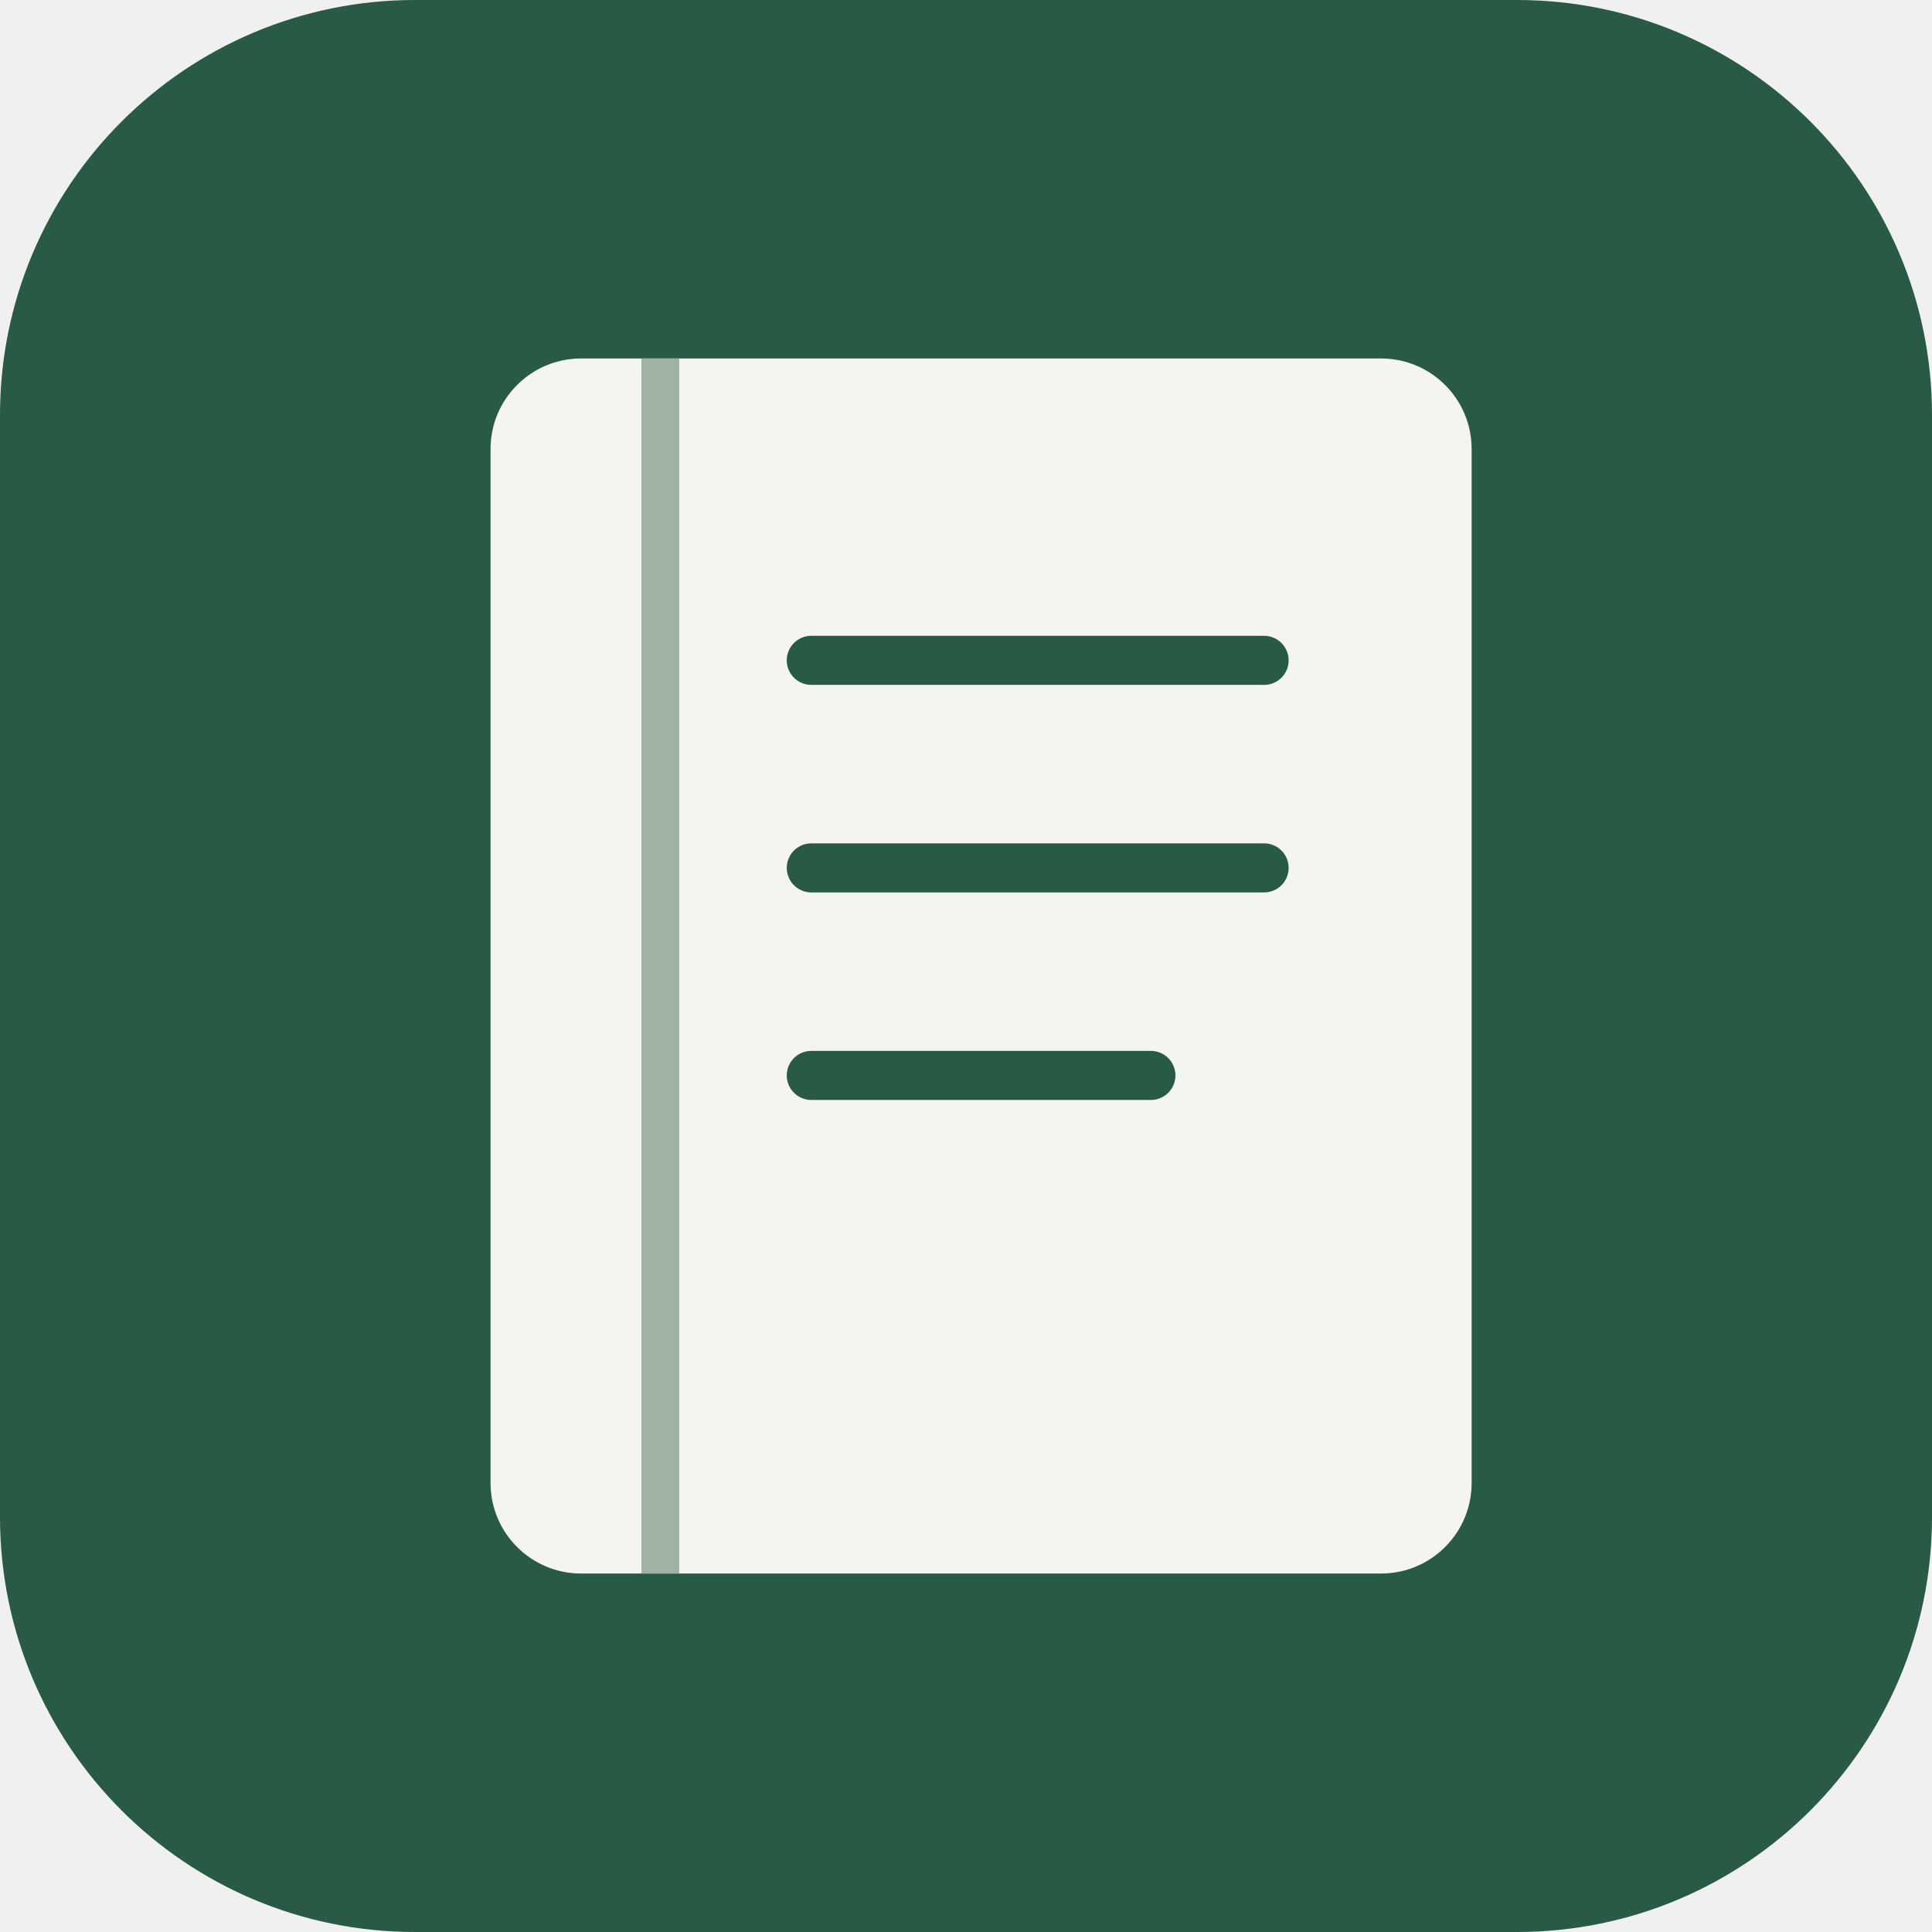
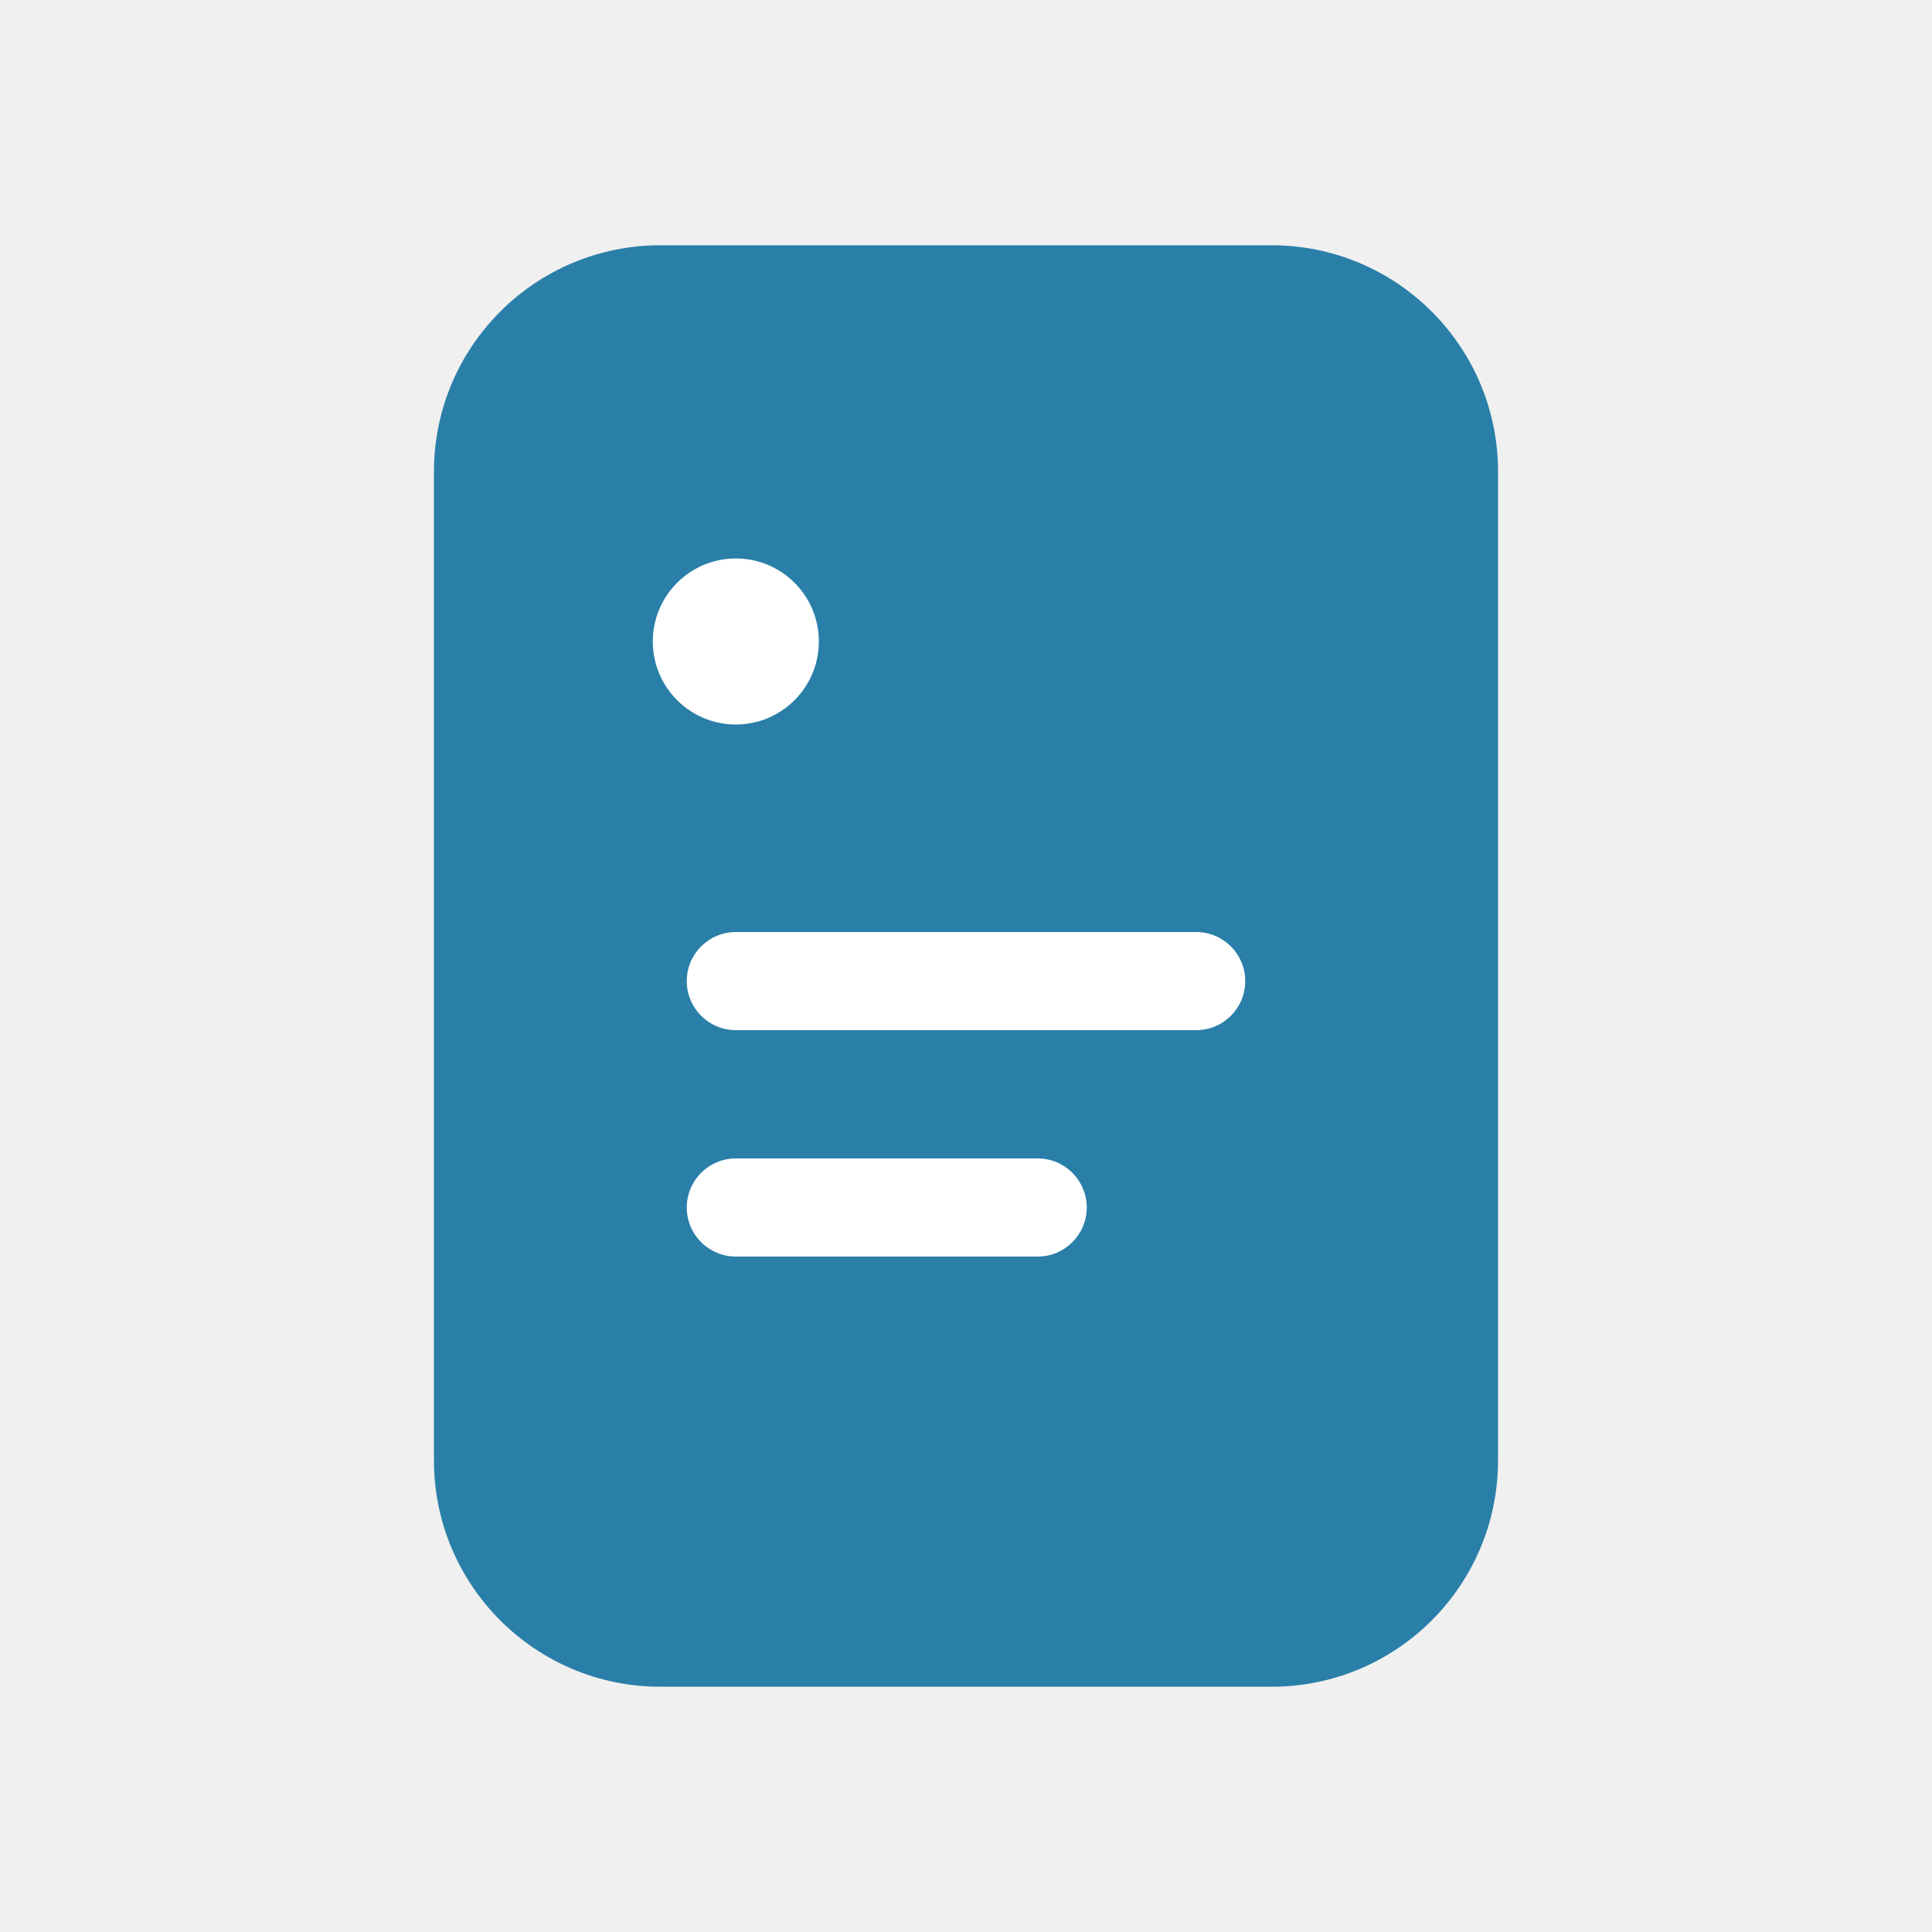
<svg xmlns="http://www.w3.org/2000/svg" width="1024" height="1024" viewBox="0 0 1024 1024">
-   <rect width="1024" height="1024" rx="220" fill="#285a46" />
-   <rect x="260" y="190" width="520" height="644" rx="48" fill="#f4f5f1" />
-   <path d="M350 190v644" stroke="#9eb3a2" stroke-width="20" />
-   <path d="M430 350h240M430 460h240M430 570h180" stroke="#285a46" stroke-width="26" stroke-linecap="round" />
+   <rect x="230" y="130" width="564" height="764" rx="120" fill="#2a7fa8" />
+   <circle cx="390" cy="340" r="44" fill="#fff" />
+   <rect x="364" y="494" width="296" height="52" rx="26" fill="#fff" />
+   <rect x="364" y="614" width="212" height="52" rx="26" fill="#fff" />
</svg>
